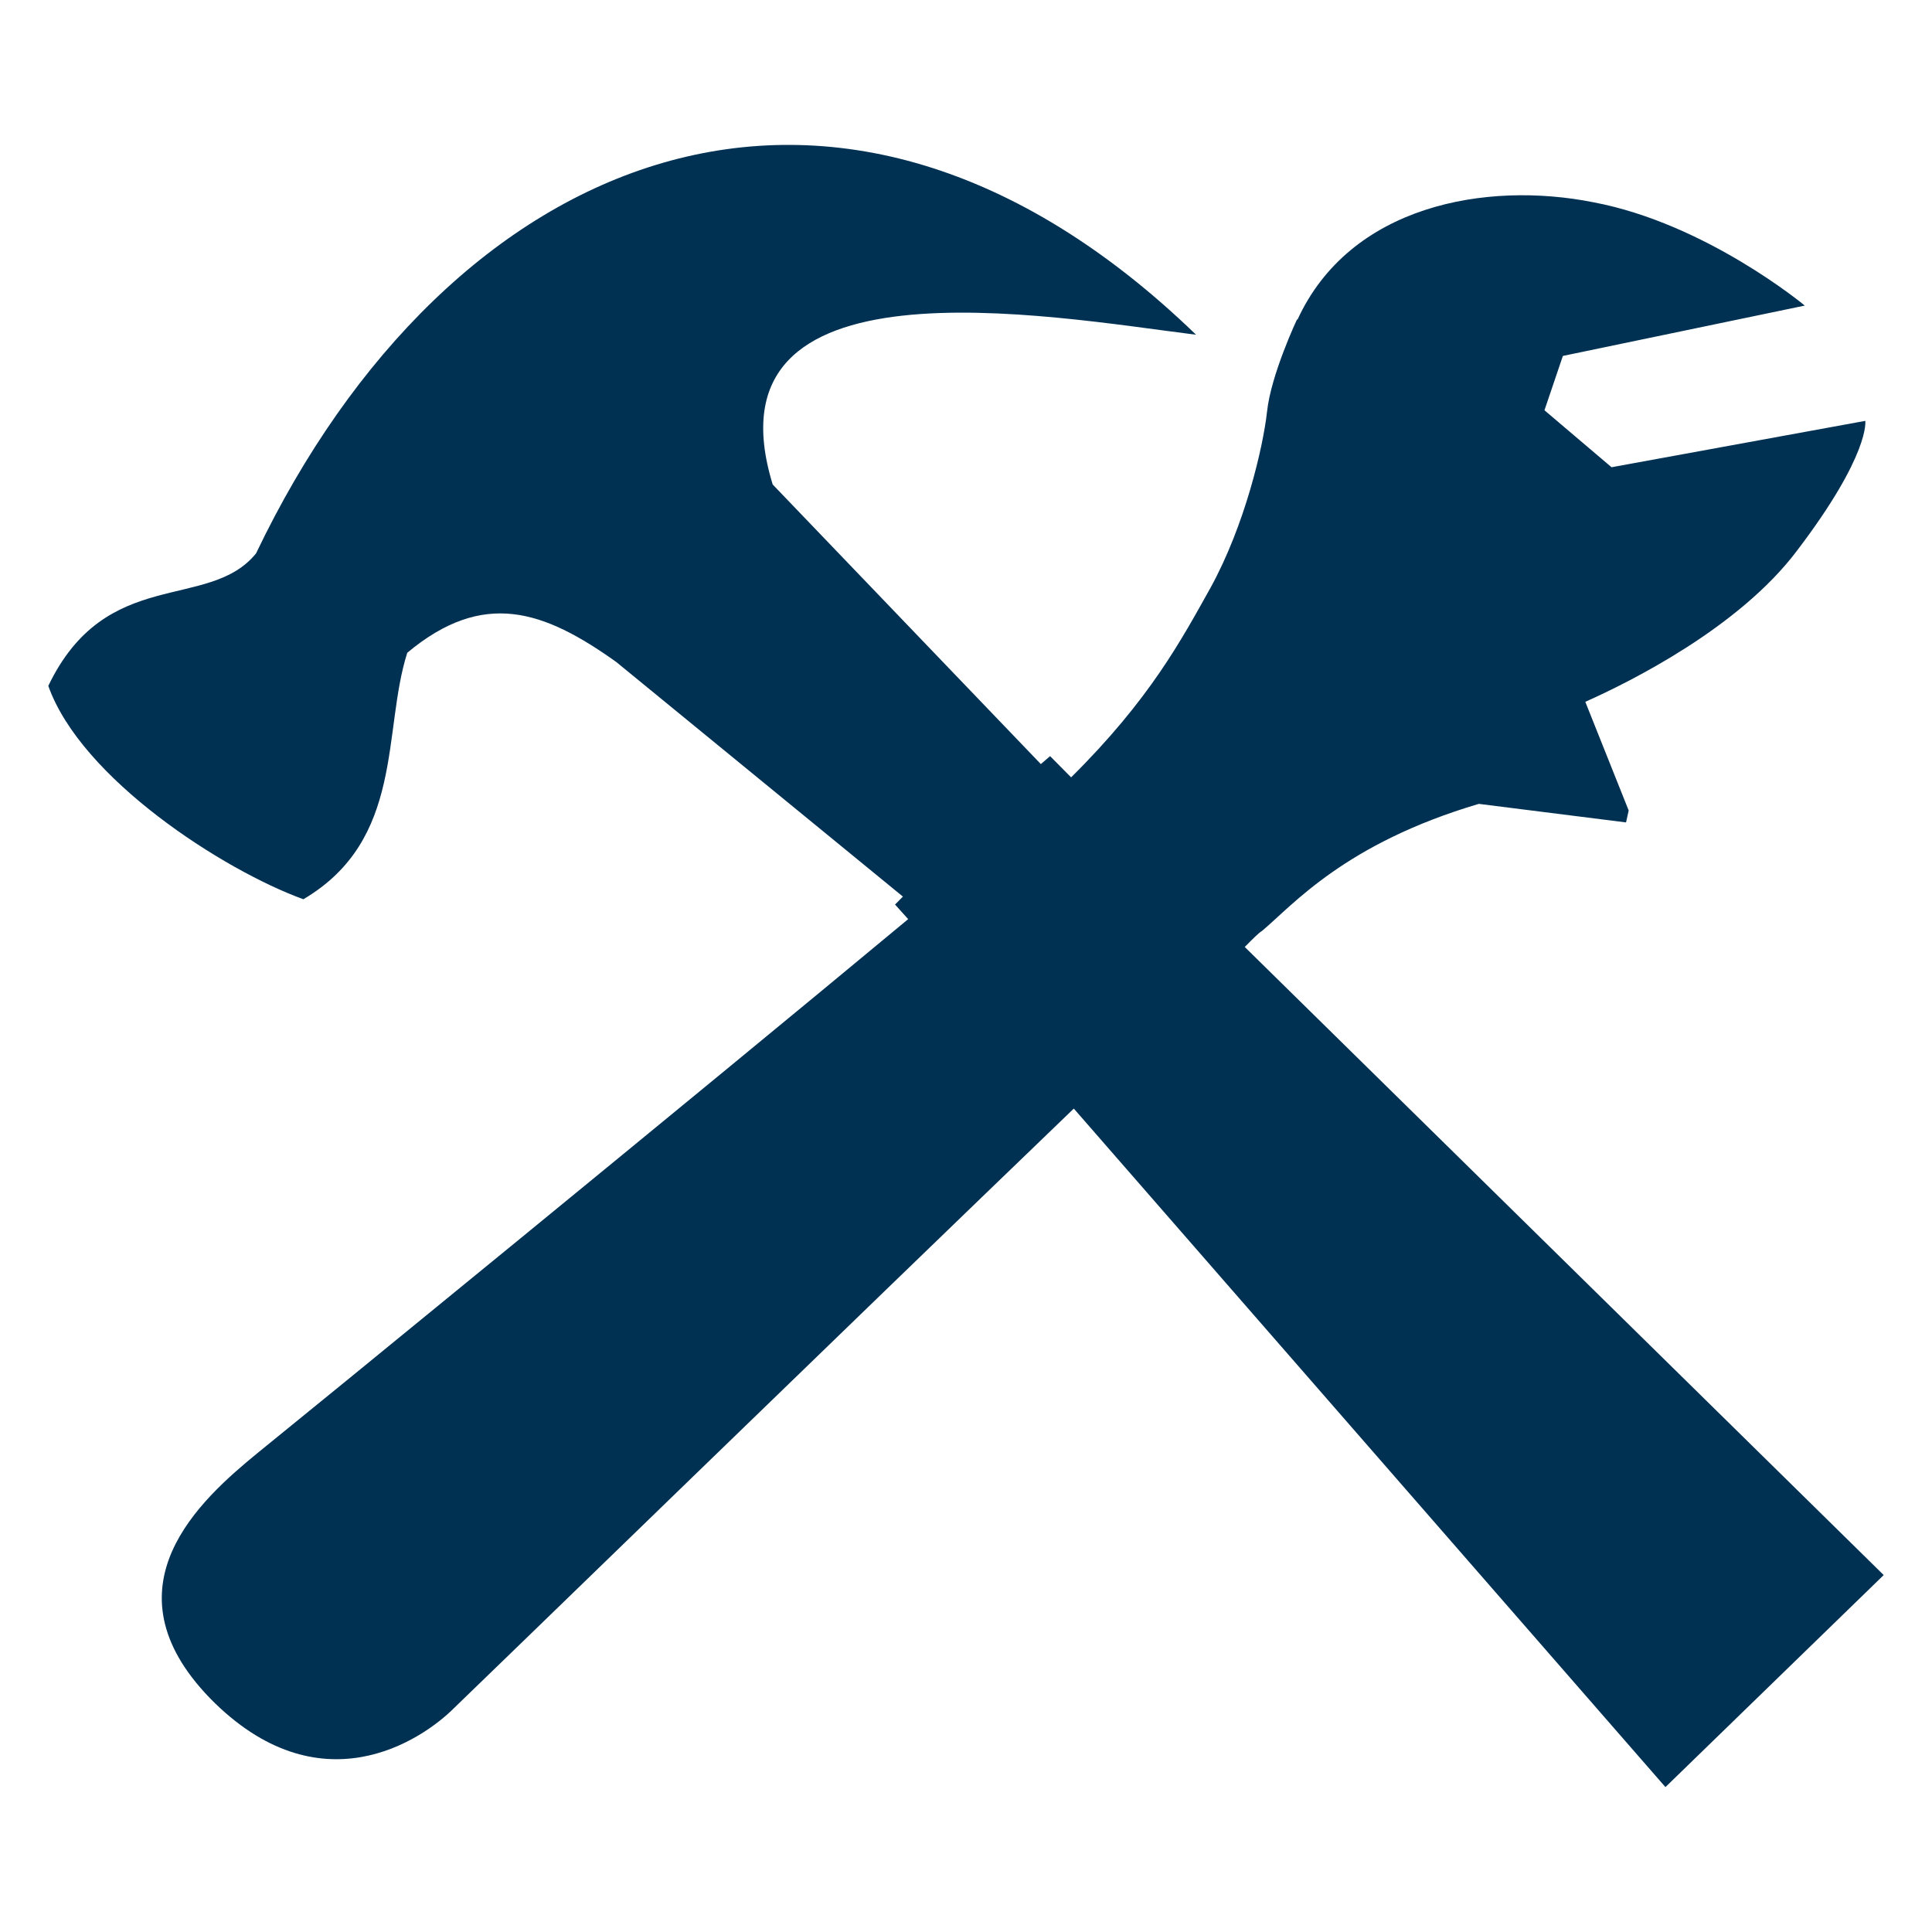
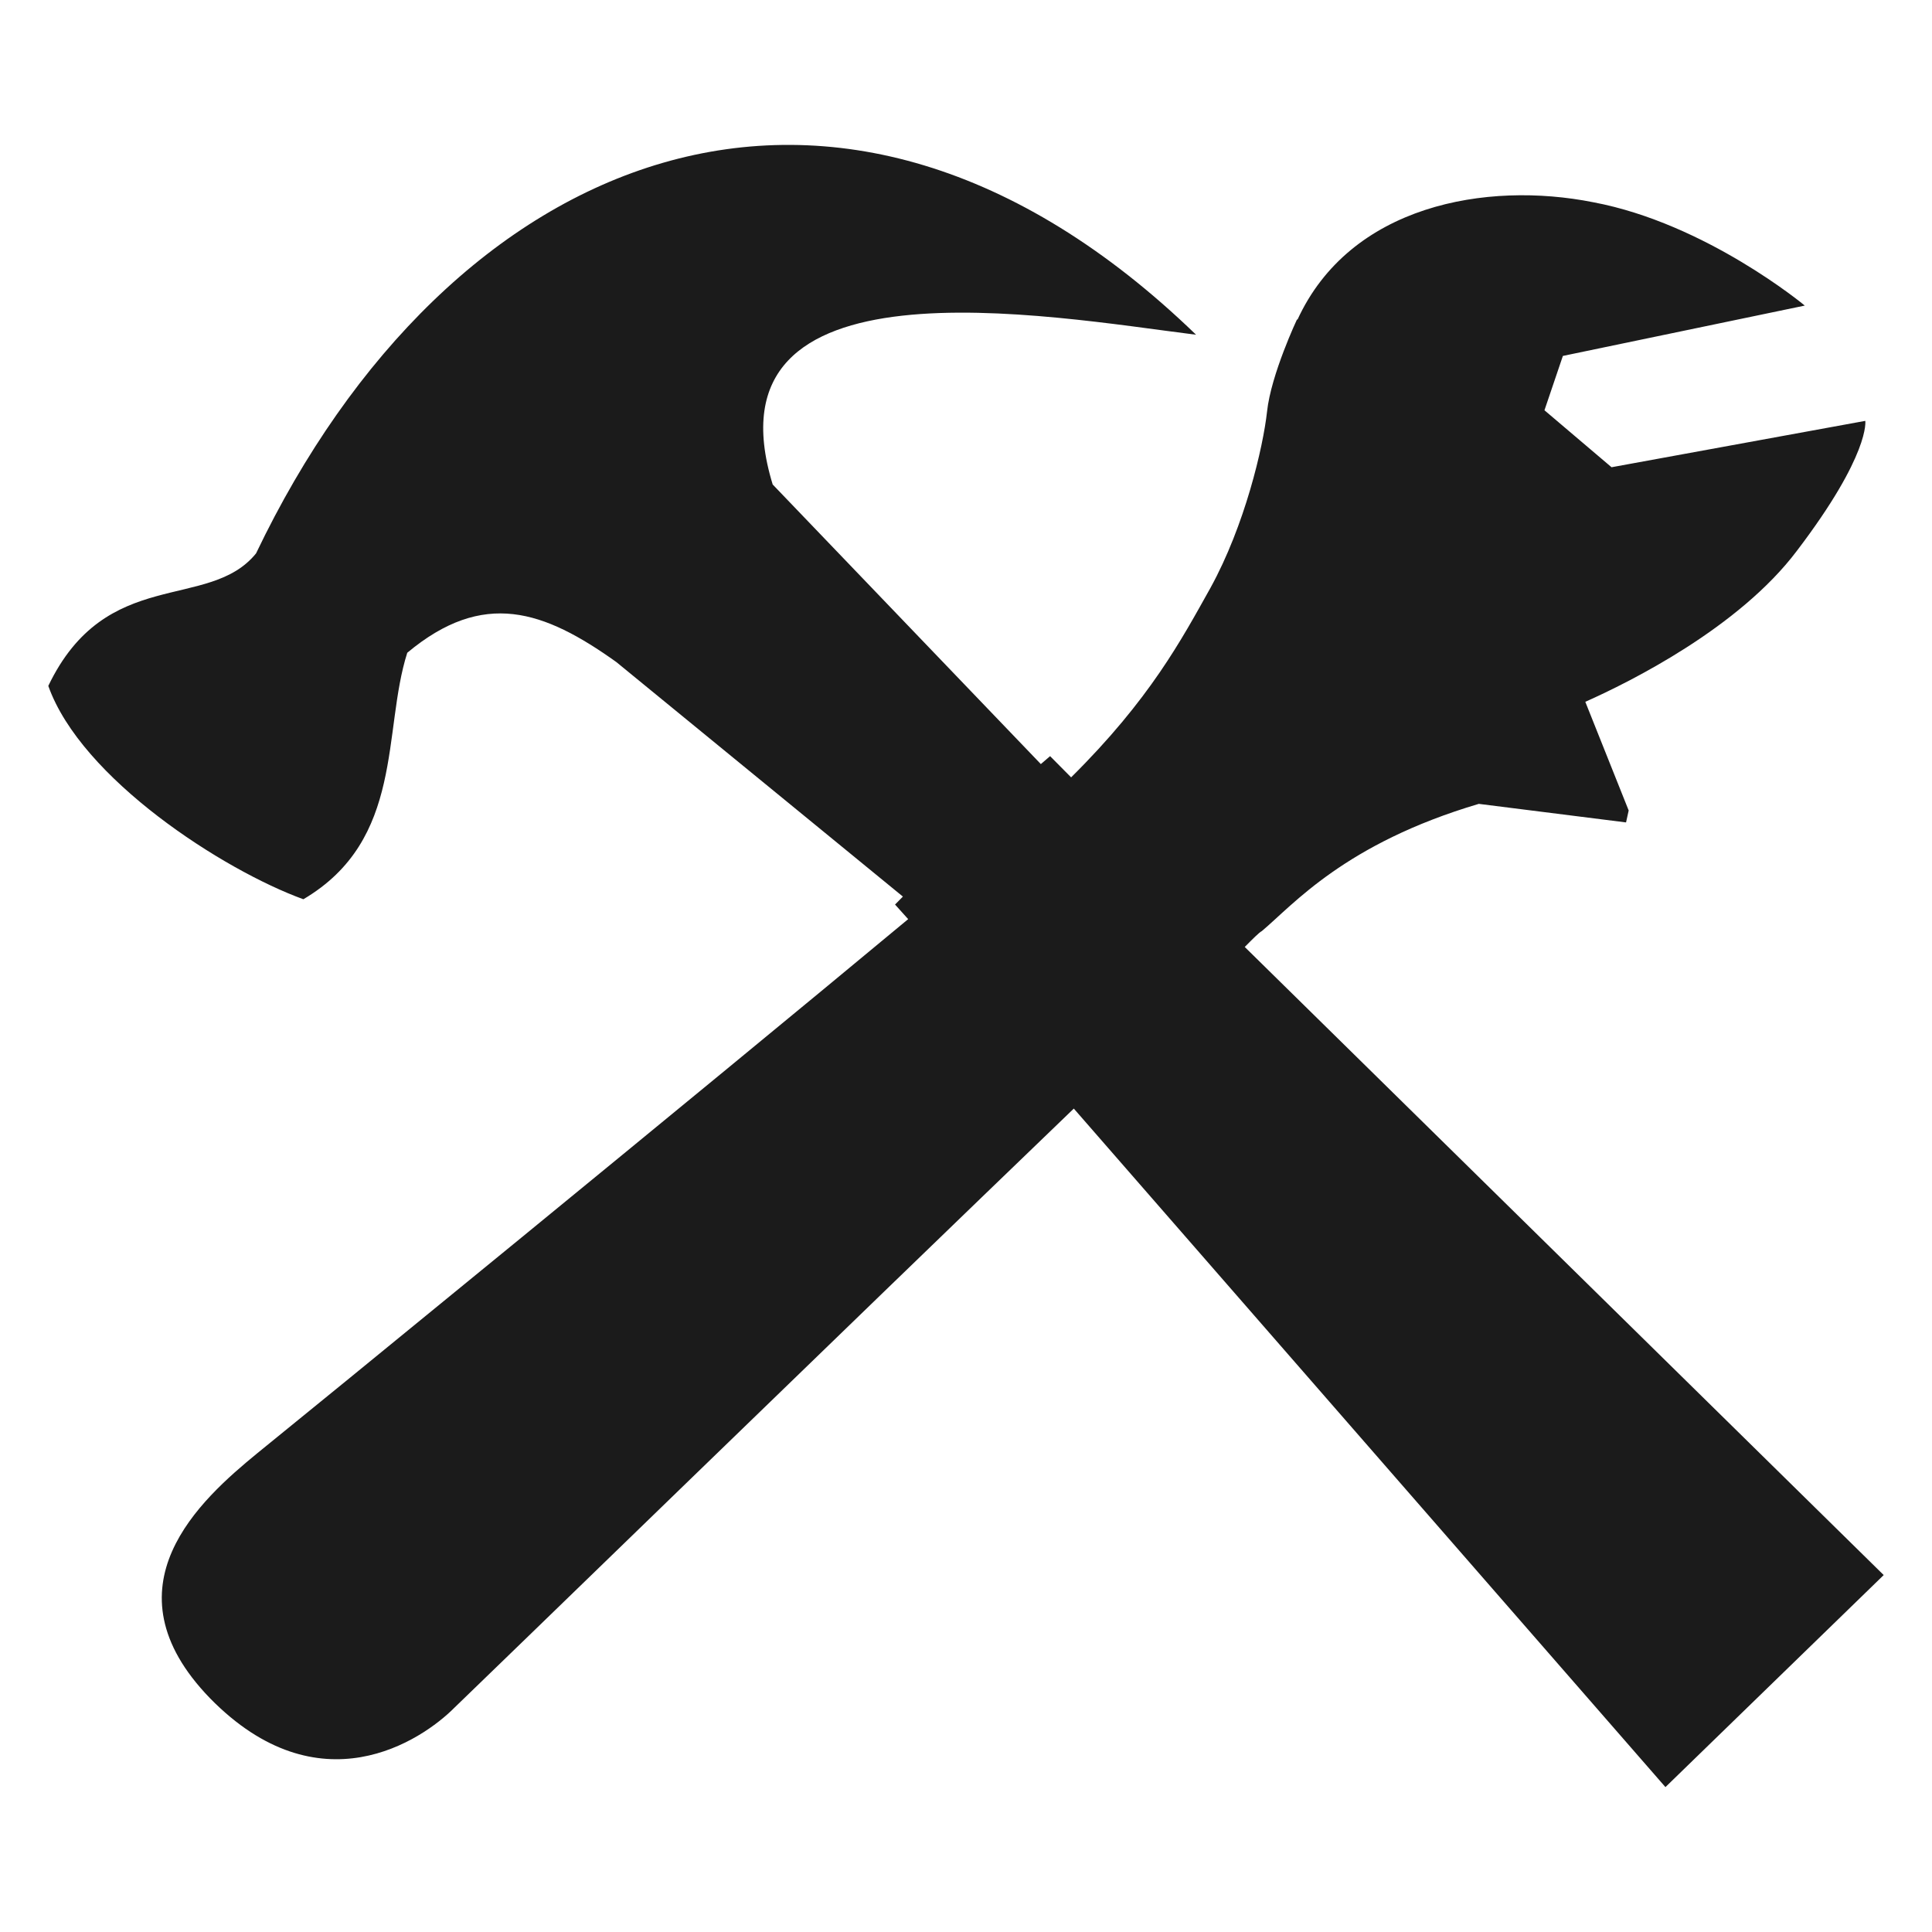
<svg xmlns="http://www.w3.org/2000/svg" version="1.1" id="Layer_1" x="0px" y="0px" width="100px" height="100px" viewBox="0 0 100 100" enable-background="new 0 0 100 100" xml:space="preserve">
-   <path fill="#003153" d="M82.055,36.326c2.312-1.029,7.961-3.841,10.954-7.819c3.81-5.007,3.538-6.723,3.538-6.723l-13.134,2.4  l-3.472-2.949l0.953-2.812l12.521-2.606c0,0-5.104-4.253-10.956-5.35c-5.514-1.098-12.59,0.137-15.313,6.104v-0.068  c0,0-1.361,2.881-1.564,4.802c-0.204,1.853-1.154,5.898-2.928,9.122c-1.496,2.675-3.129,5.762-7.213,9.809l-1.088-1.098  l-0.479,0.411l-13.88-14.472c-3.673-12.003,14.226-8.711,21.914-7.751C43.262-0.712,23.187,7.861,13.253,28.644  c-2.45,3.017-7.76,0.617-10.753,6.858c1.702,4.801,9.052,9.535,13.202,11.043c5.242-3.088,4.084-8.711,5.378-12.758  c3.946-3.293,7.075-2.195,10.819,0.479l14.835,12.141l-0.407,0.412l0.68,0.755c-10.888,9.054-31.305,25.72-33.685,27.641  c-2.928,2.4-8.032,6.928-2.45,12.688c5.648,5.763,10.955,2.195,12.657,0.479c1.224-1.165,20.073-19.479,32.051-31.002L86.203,92.5  L97.5,81.525l-33.072-32.51c0.408-0.412,0.748-0.755,0.885-0.823c1.633-1.371,4.287-4.526,11.229-6.584l7.622,0.96L84.3,41.95  L82.055,36.326z" />
+   <path fill="#1B1B1B" d="M82.055,36.326c2.313-1.029,7.961-3.841,10.954-7.819c3.81-5.007,3.538-6.723,3.538-6.723l-13.134,2.4  l-3.472-2.949l0.953-2.812l12.521-2.606c0,0-5.104-4.253-10.956-5.35c-5.514-1.098-12.59,0.137-15.313,6.104v-0.068  c0,0-1.361,2.881-1.564,4.802c-0.204,1.853-1.154,5.898-2.928,9.122c-1.496,2.675-3.129,5.762-7.213,9.809l-1.088-1.098  l-0.479,0.411l-13.88-14.472c-3.673-12.003,14.227-8.711,21.914-7.751C43.262-0.712,23.187,7.861,13.253,28.644  c-2.45,3.017-7.76,0.617-10.753,6.858c1.702,4.801,9.052,9.535,13.202,11.043c5.242-3.088,4.084-8.711,5.378-12.758  c3.946-3.293,7.075-2.195,10.819,0.479l14.835,12.141l-0.407,0.412l0.68,0.755c-10.888,9.054-31.305,25.72-33.685,27.641  c-2.928,2.4-8.032,6.928-2.45,12.688c5.648,5.765,10.955,2.195,12.657,0.479c1.224-1.165,20.073-19.479,32.051-31.002L86.203,92.5  L97.5,81.525l-33.072-32.51c0.408-0.412,0.748-0.755,0.885-0.823c1.633-1.371,4.287-4.526,11.229-6.584l7.622,0.96L84.3,41.95  L82.055,36.326z" />
</svg>
